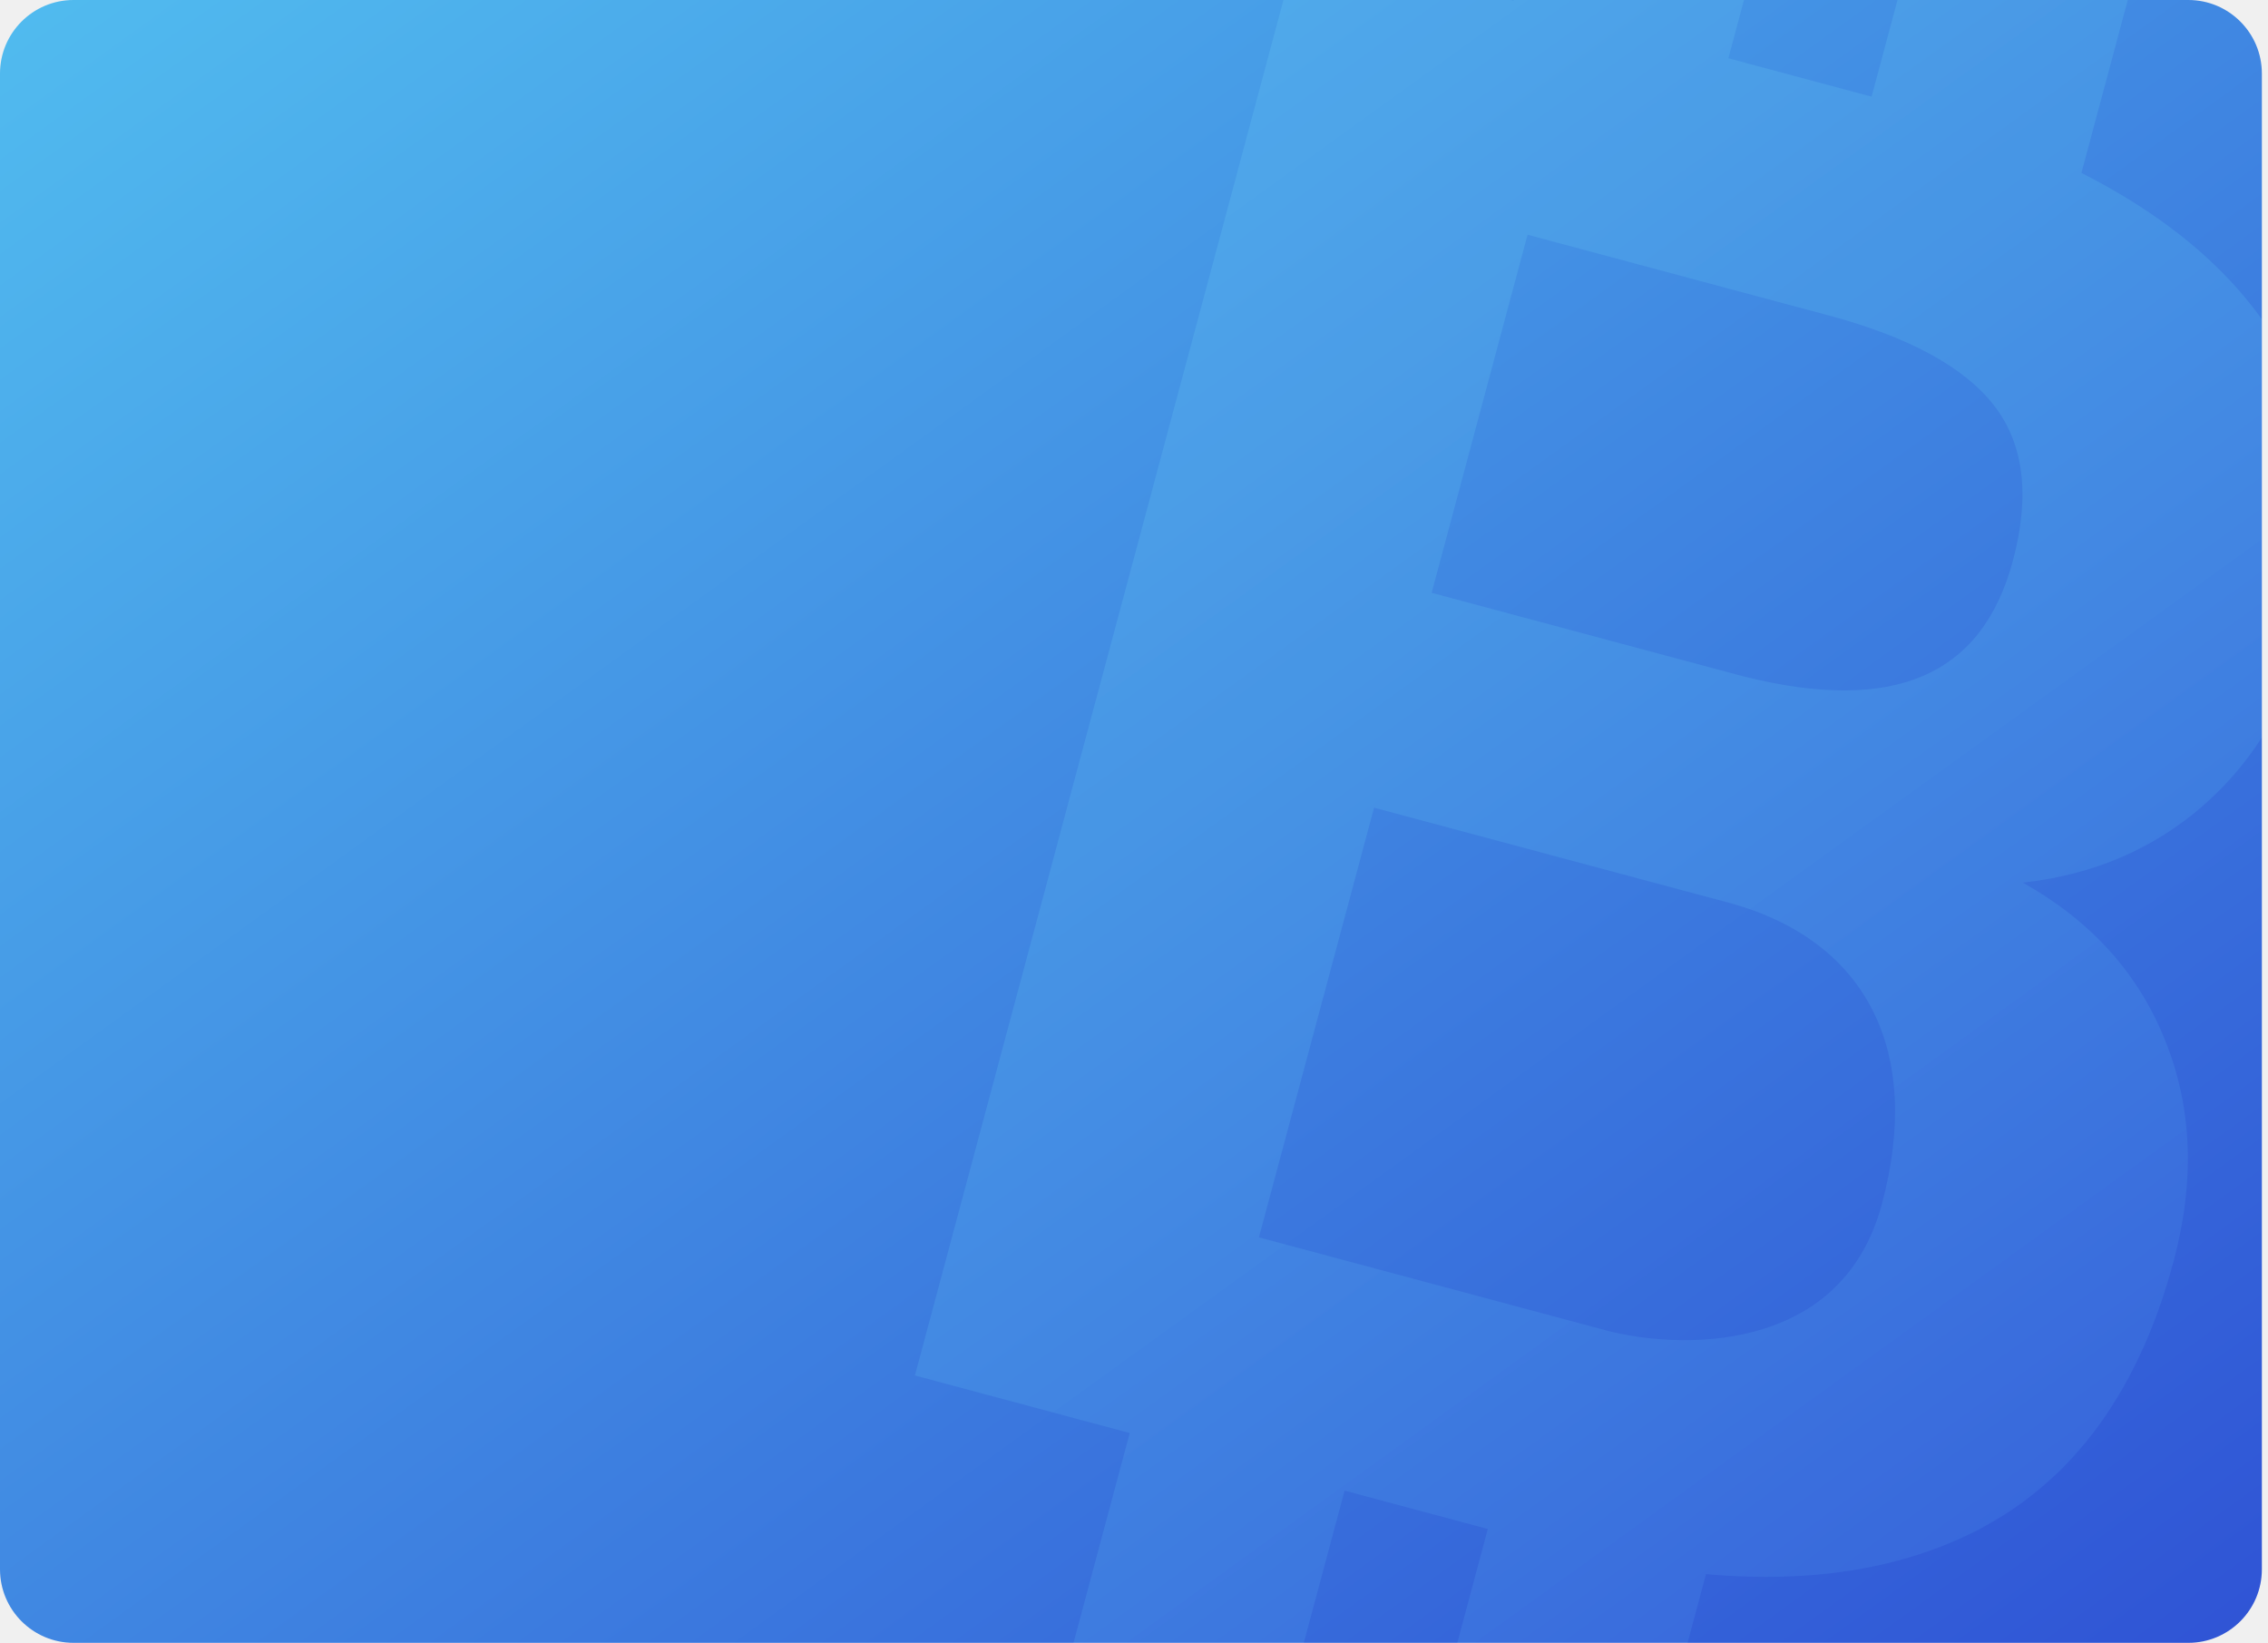
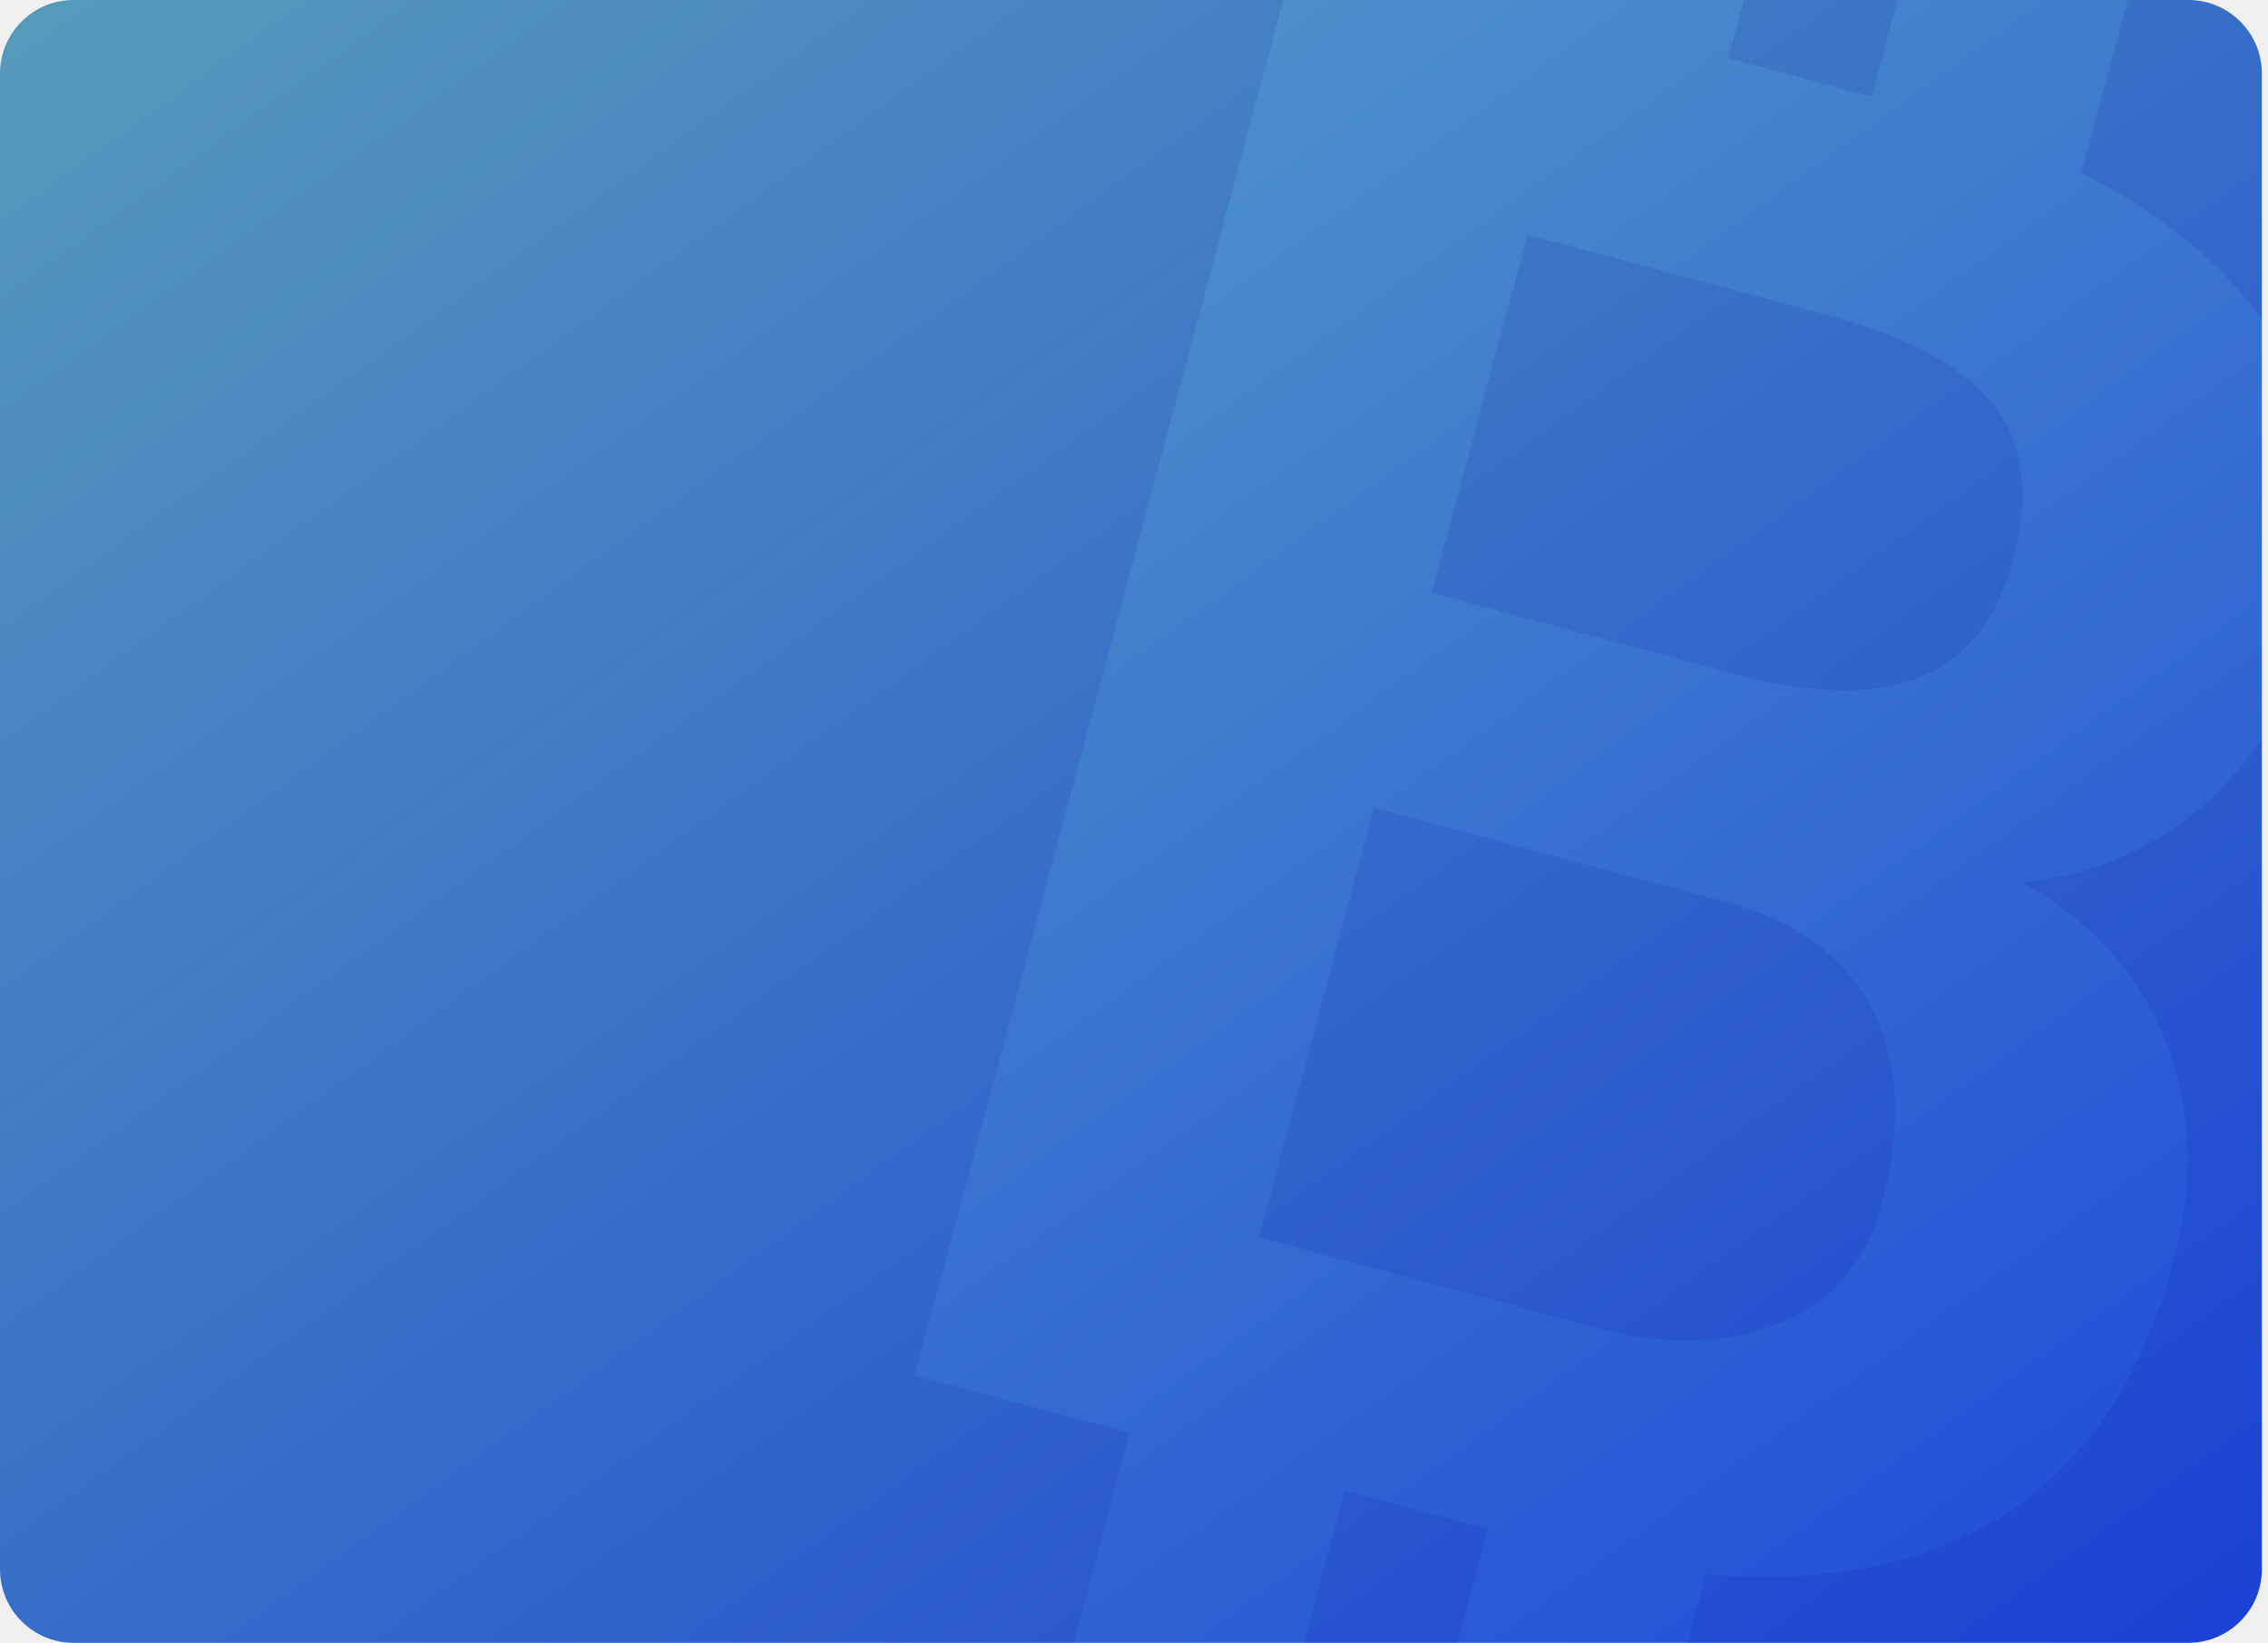
<svg xmlns="http://www.w3.org/2000/svg" xmlns:xlink="http://www.w3.org/1999/xlink" width="185px" height="134px" viewBox="0 0 185 134" version="1.1">
  <defs>
    <linearGradient x1="0%" y1="0%" x2="100%" y2="100%" id="linearGradient-1">
-       <stop stop-color="#51BCEF" offset="0%" />
-       <stop stop-color="#2F53D5" offset="100%" />
+       <stop stop-color="#569BBB" offset="0%" />
+       <stop stop-color="#1941D4" offset="100%" />
    </linearGradient>
    <rect id="path-2" x="0" y="0" width="184.5" height="134" rx="6" />
  </defs>
  <g id="App--Wallet" stroke="none" stroke-width="1" fill="none" fill-rule="evenodd">
    <g id="Discover-first-sight-CuongDao-edit" transform="translate(-15, -332)">
      <g id="icons8-bitcoin-copy-8" transform="translate(15, 332)">
        <mask id="mask-3" fill="white">
          <use xlink:href="#path-2" />
        </mask>
        <use id="Mask" fill="url(#linearGradient-1)" xlink:href="#path-2" />
        <g id="icons8-bitcoin" opacity="0.2" style="mix-blend-mode: overlay;" mask="url(#mask-3)">
          <g transform="translate(136.9065, 66.47324) rotate(-345) translate(-136.9065, -66.47324) translate(87.90648, -13.02676)" id="Group-7" opacity="0.574">
            <g transform="translate(0.467498, 0.28154)">
              <path d="M0.21,139.498 L0.21,18.546 L49.794,18.546 C64.369,18.546 75.399,21.358 82.935,26.982 C90.47,32.607 94.226,40.85 94.226,51.693 C94.226,57.62 92.714,62.845 89.714,67.356 C86.69,71.868 82.487,75.176 77.099,77.28 C83.243,78.841 88.081,81.955 91.625,86.684 C95.175,91.377 96.971,97.117 96.971,103.944 C96.971,115.568 93.288,124.379 85.916,130.354 C78.544,136.329 68.058,139.377 54.426,139.498 L0.21,139.498 Z M24.4,66.927 L50.786,66.927 C63.262,66.715 69.521,61.944 69.521,52.14 C69.521,46.661 67.937,42.712 64.774,40.305 C61.611,37.898 56.622,36.689 49.794,36.689 L24.4,36.689 L24.4,66.927 Z M24.4,85.07 L24.4,121.355 L53.695,121.355 C59.506,121.355 72.781,118.519 72.781,105.577 C72.781,92.635 66.026,85.233 54.638,85.07 L24.4,85.07 Z" id="Shape" fill="#FFFFFF" fill-rule="nonzero" />
              <polygon id="Shape" fill="#FFFFFF" fill-rule="nonzero" points="18.352 0.403 36.495 0.403 36.495 30.641 18.352 30.641" />
              <polygon id="Shape" fill="#FFFFFF" fill-rule="nonzero" points="48.59 0.403 66.733 0.403 66.733 30.641 48.59 30.641" />
              <polygon id="Shape" fill="#FFFFFF" fill-rule="nonzero" points="18.352 127.403 36.495 127.403 36.495 157.641 18.352 157.641" />
              <polygon id="Shape" fill="#FFFFFF" fill-rule="nonzero" points="48.59 127.403 66.733 127.403 66.733 157.641 48.59 157.641" />
            </g>
          </g>
        </g>
      </g>
    </g>
  </g>
</svg>
